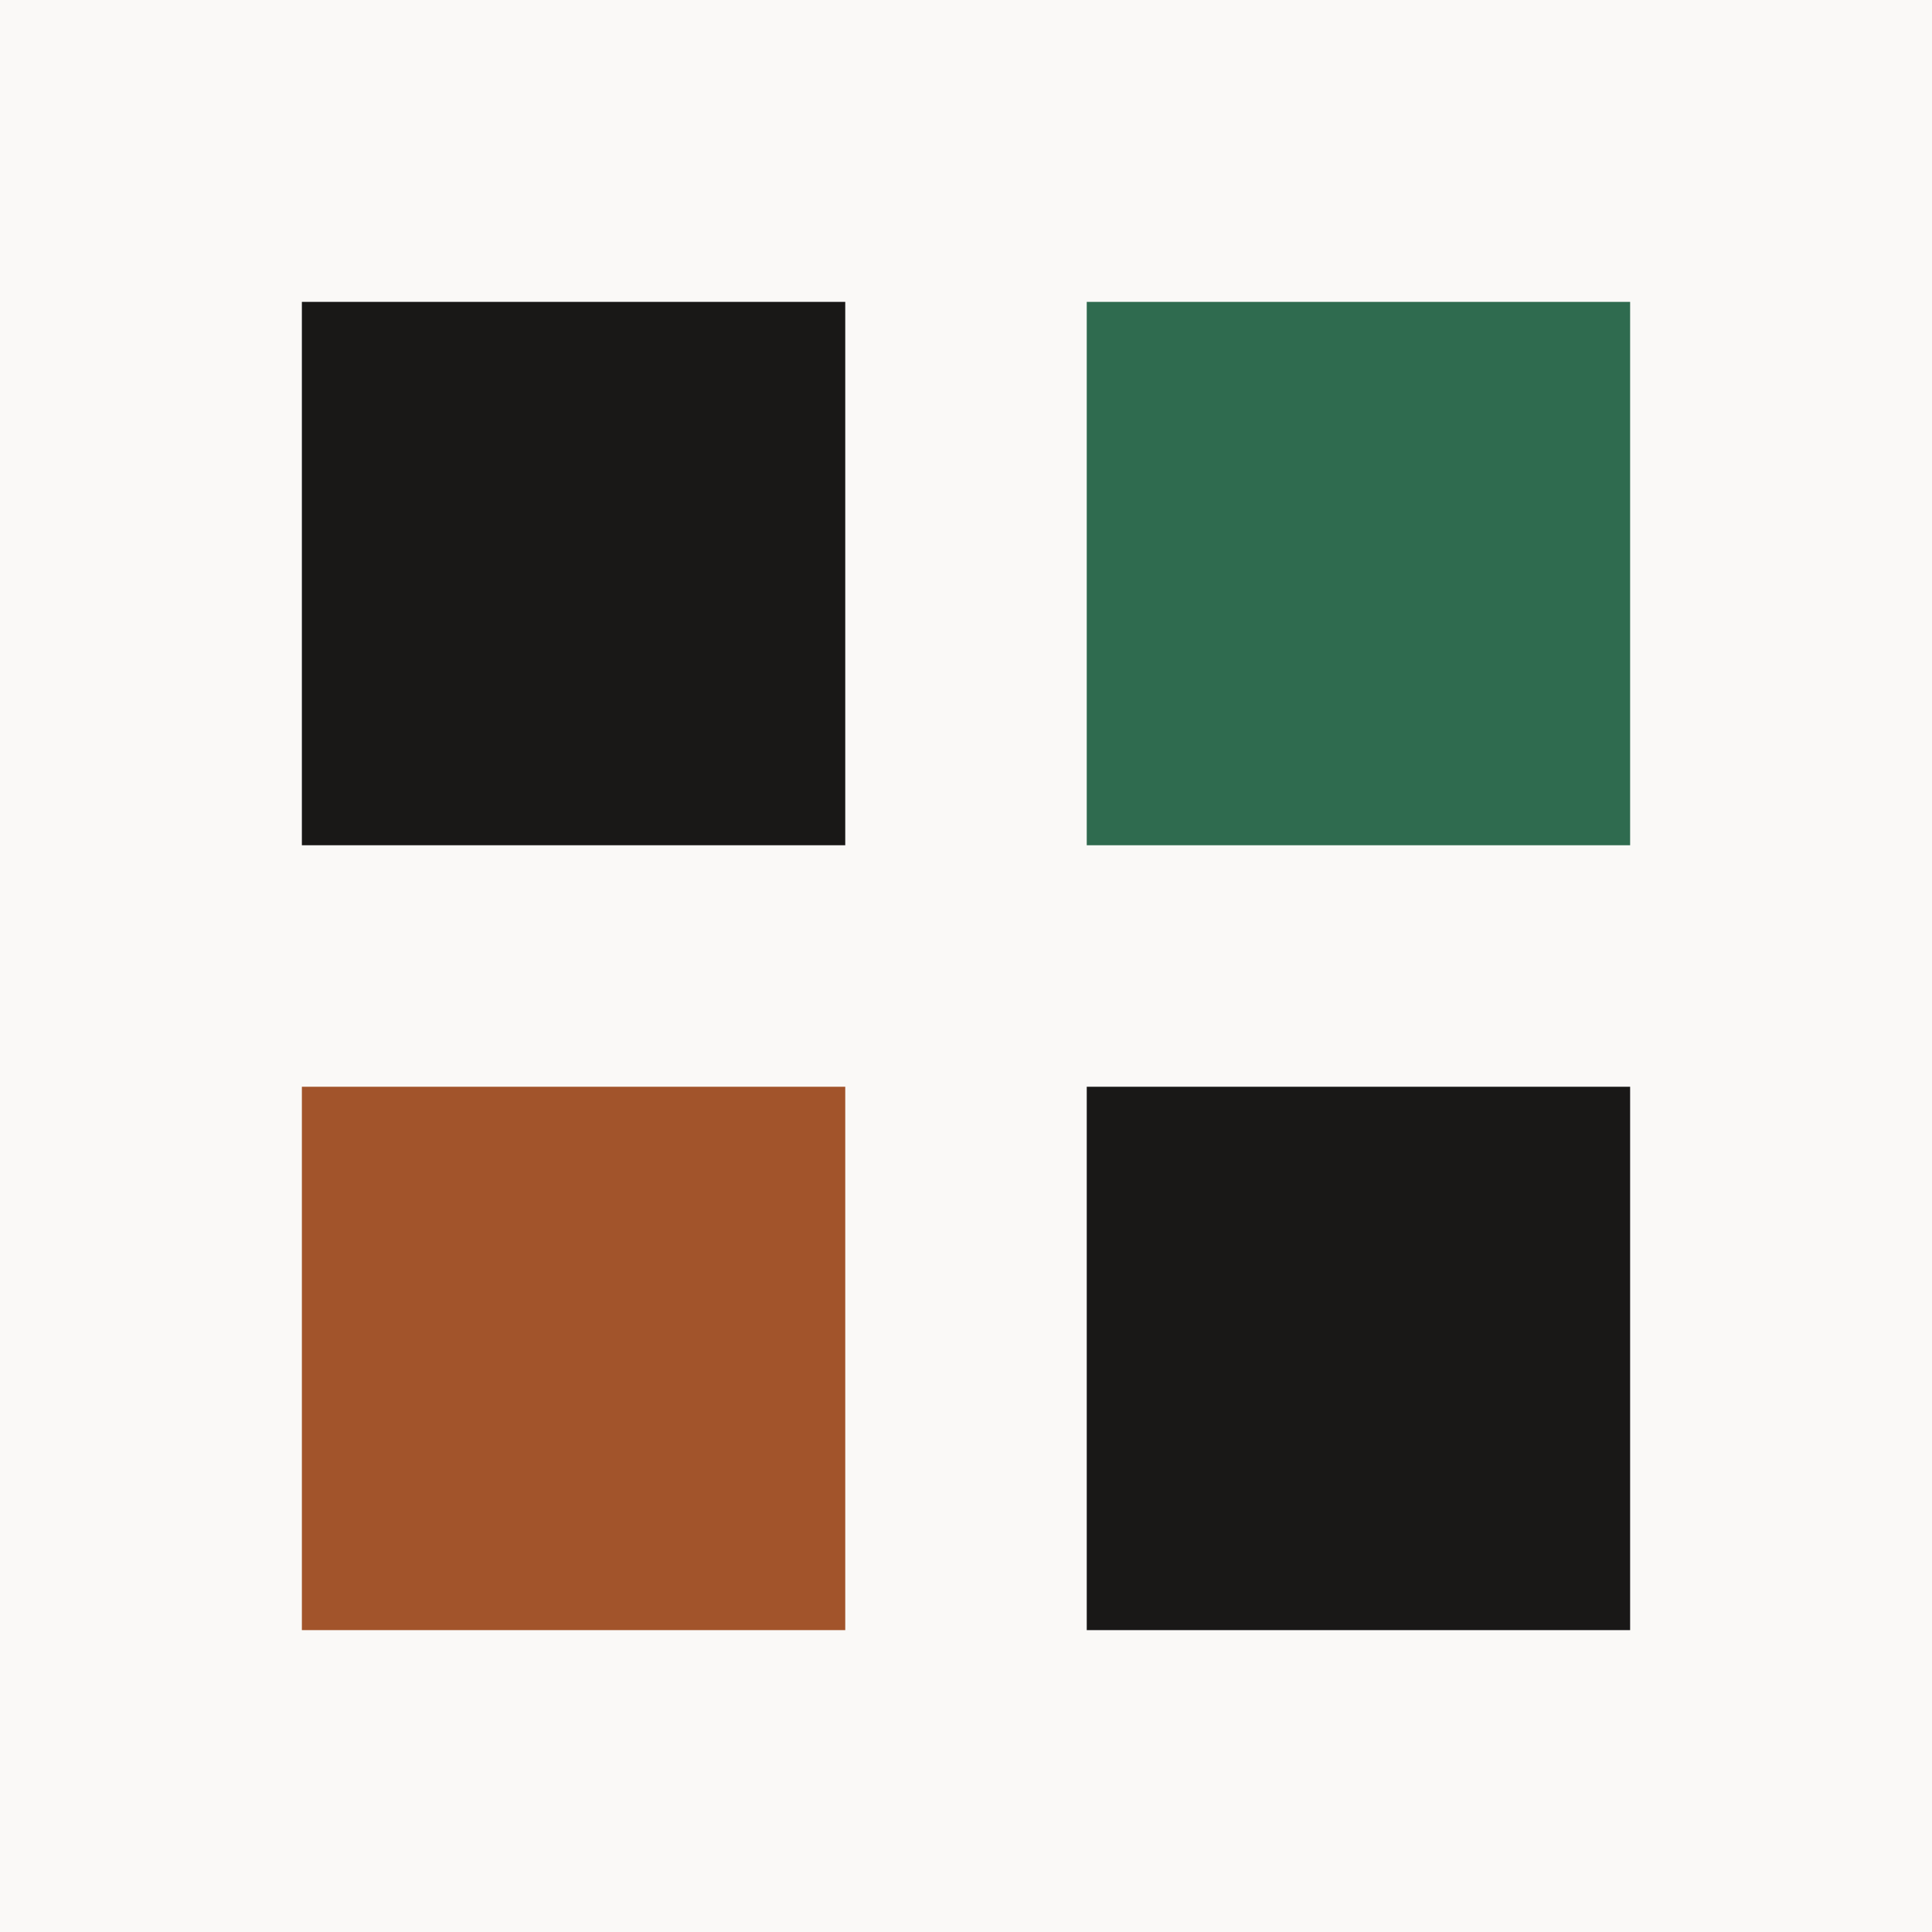
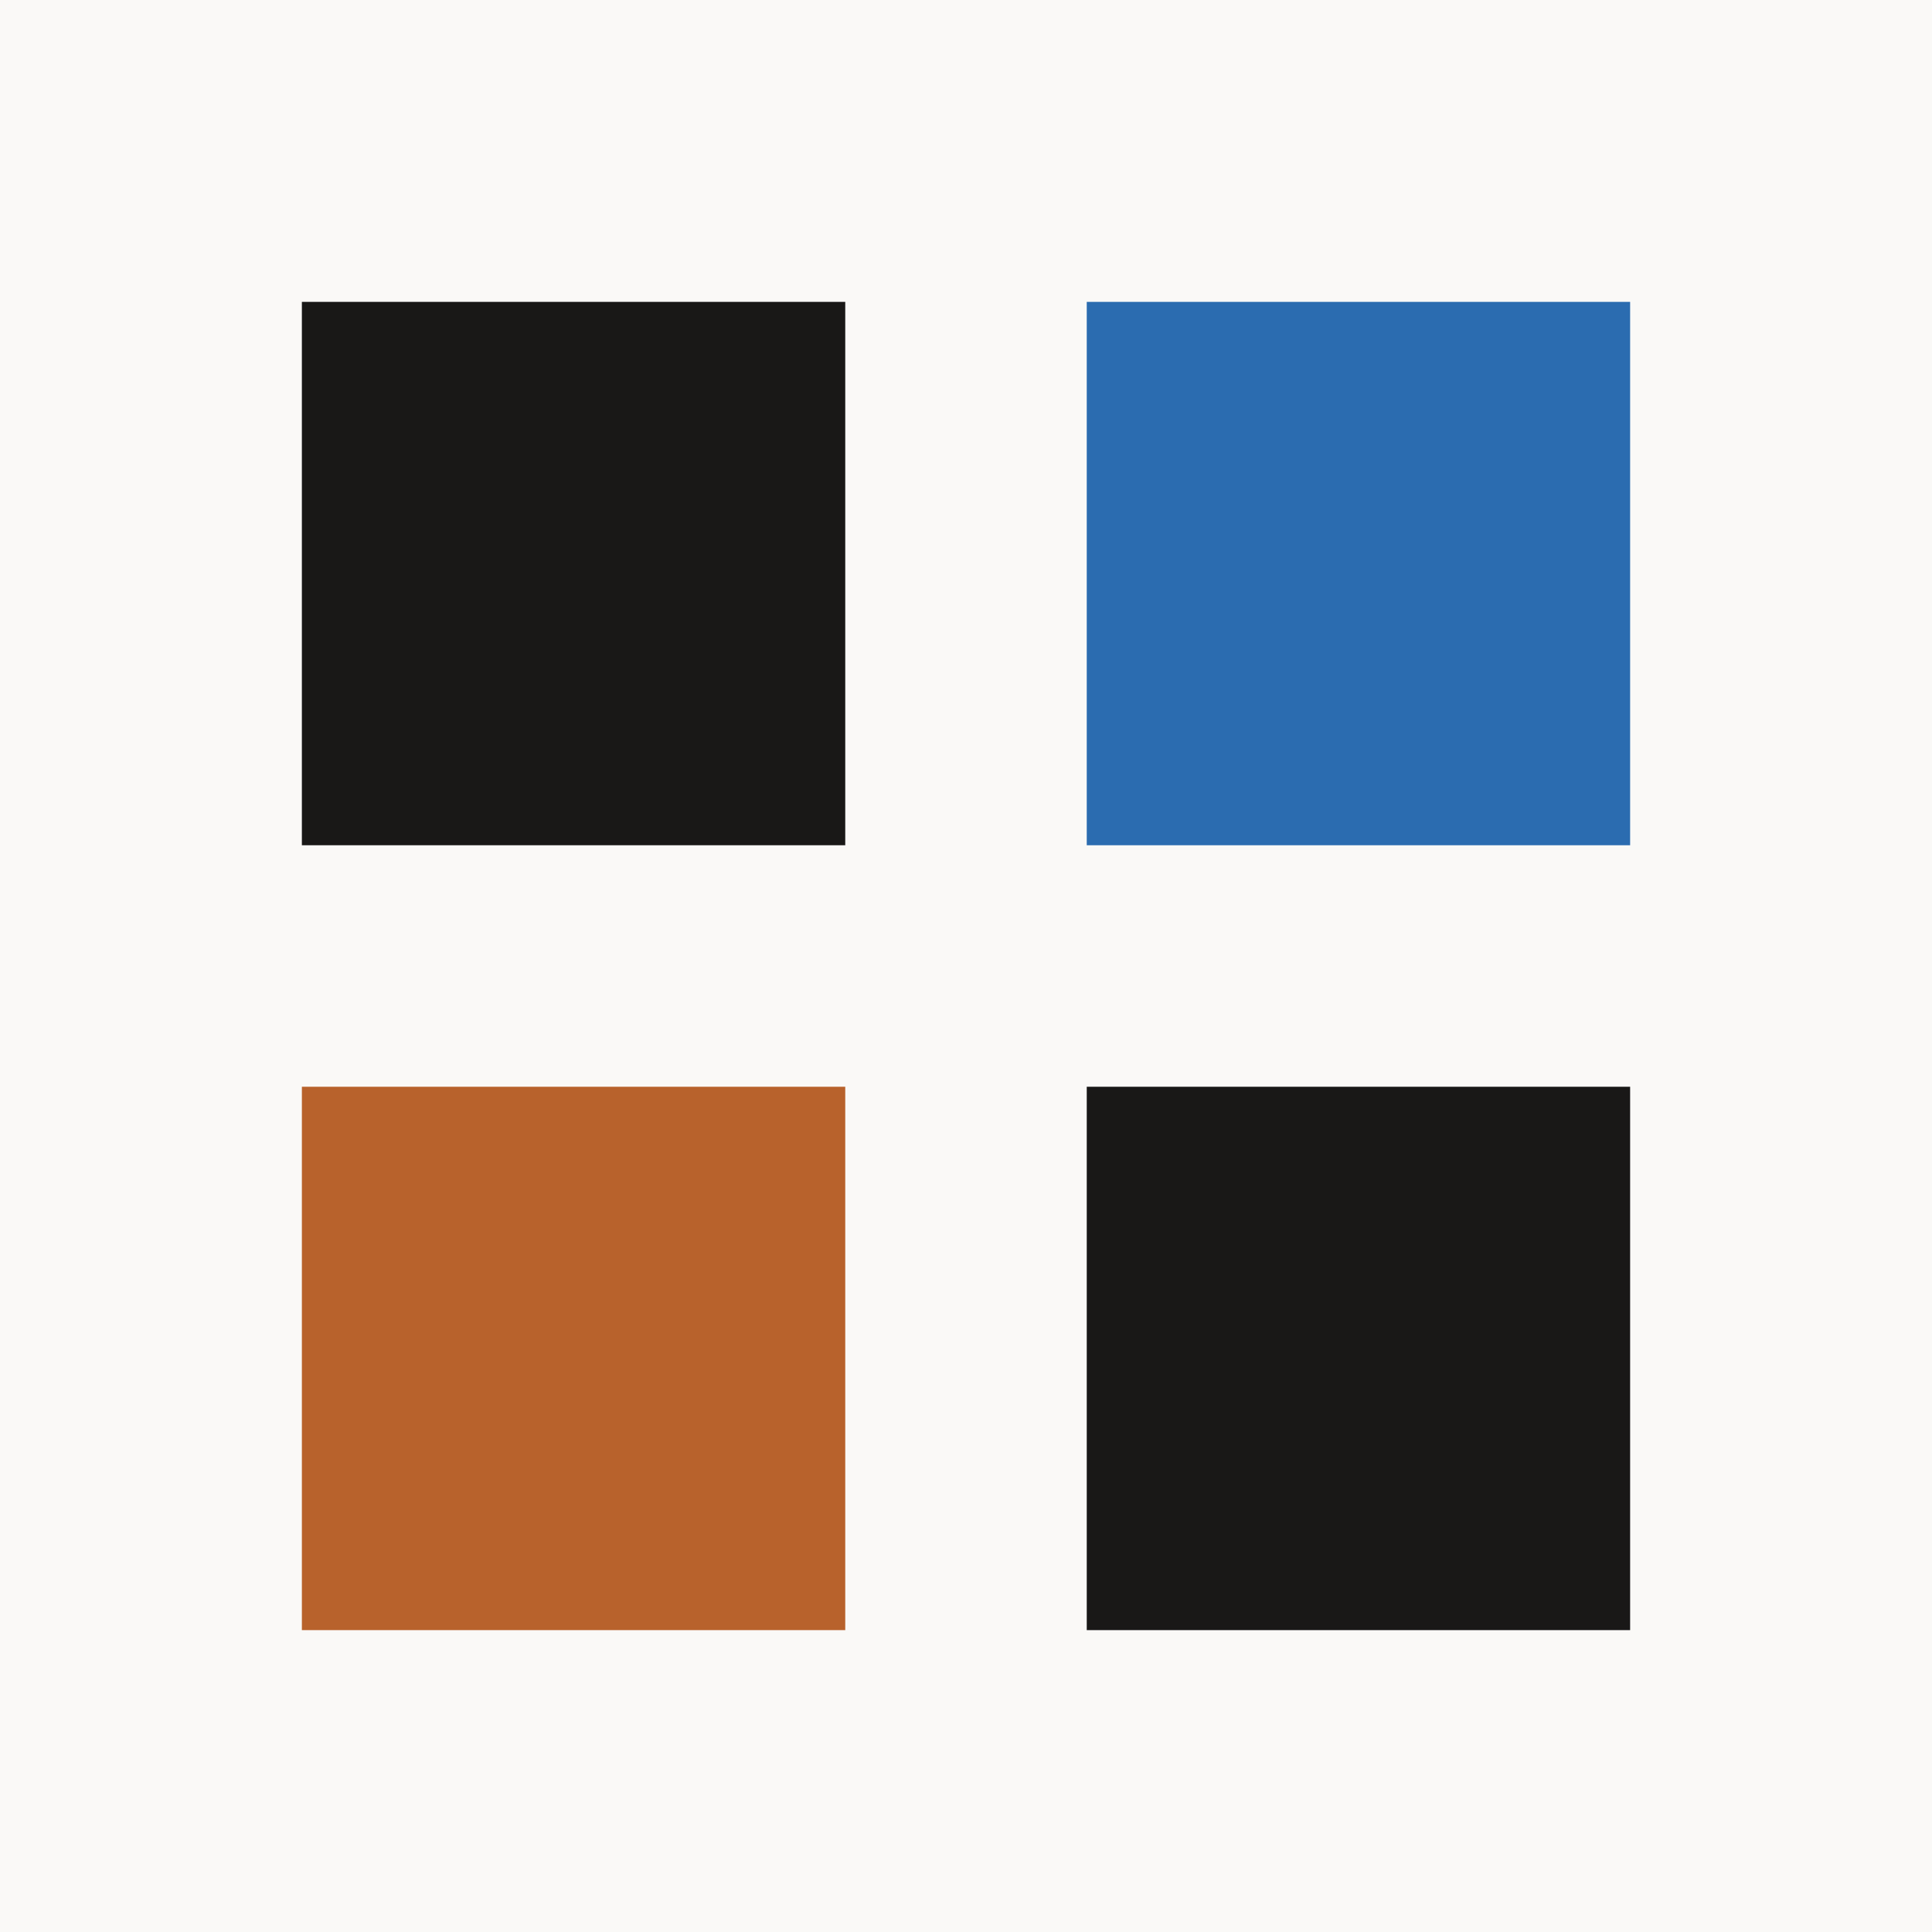
<svg xmlns="http://www.w3.org/2000/svg" viewBox="0 0 32 32">
  <rect width="32" height="32" fill="#faf9f7" />
  <rect x="5" y="5" width="9" height="9" fill="#191817" />
-   <rect x="18" y="5" width="9" height="9" fill="#2f6b4f" />
-   <rect x="5" y="18" width="9" height="9" fill="#a2542b" />
+   <rect x="18" y="5" width="9" height="9" fill="#2b6cb0" />
+   <rect x="5" y="18" width="9" height="9" fill="#b8622c" />
  <rect x="18" y="18" width="9" height="9" fill="#191817" />
</svg>
